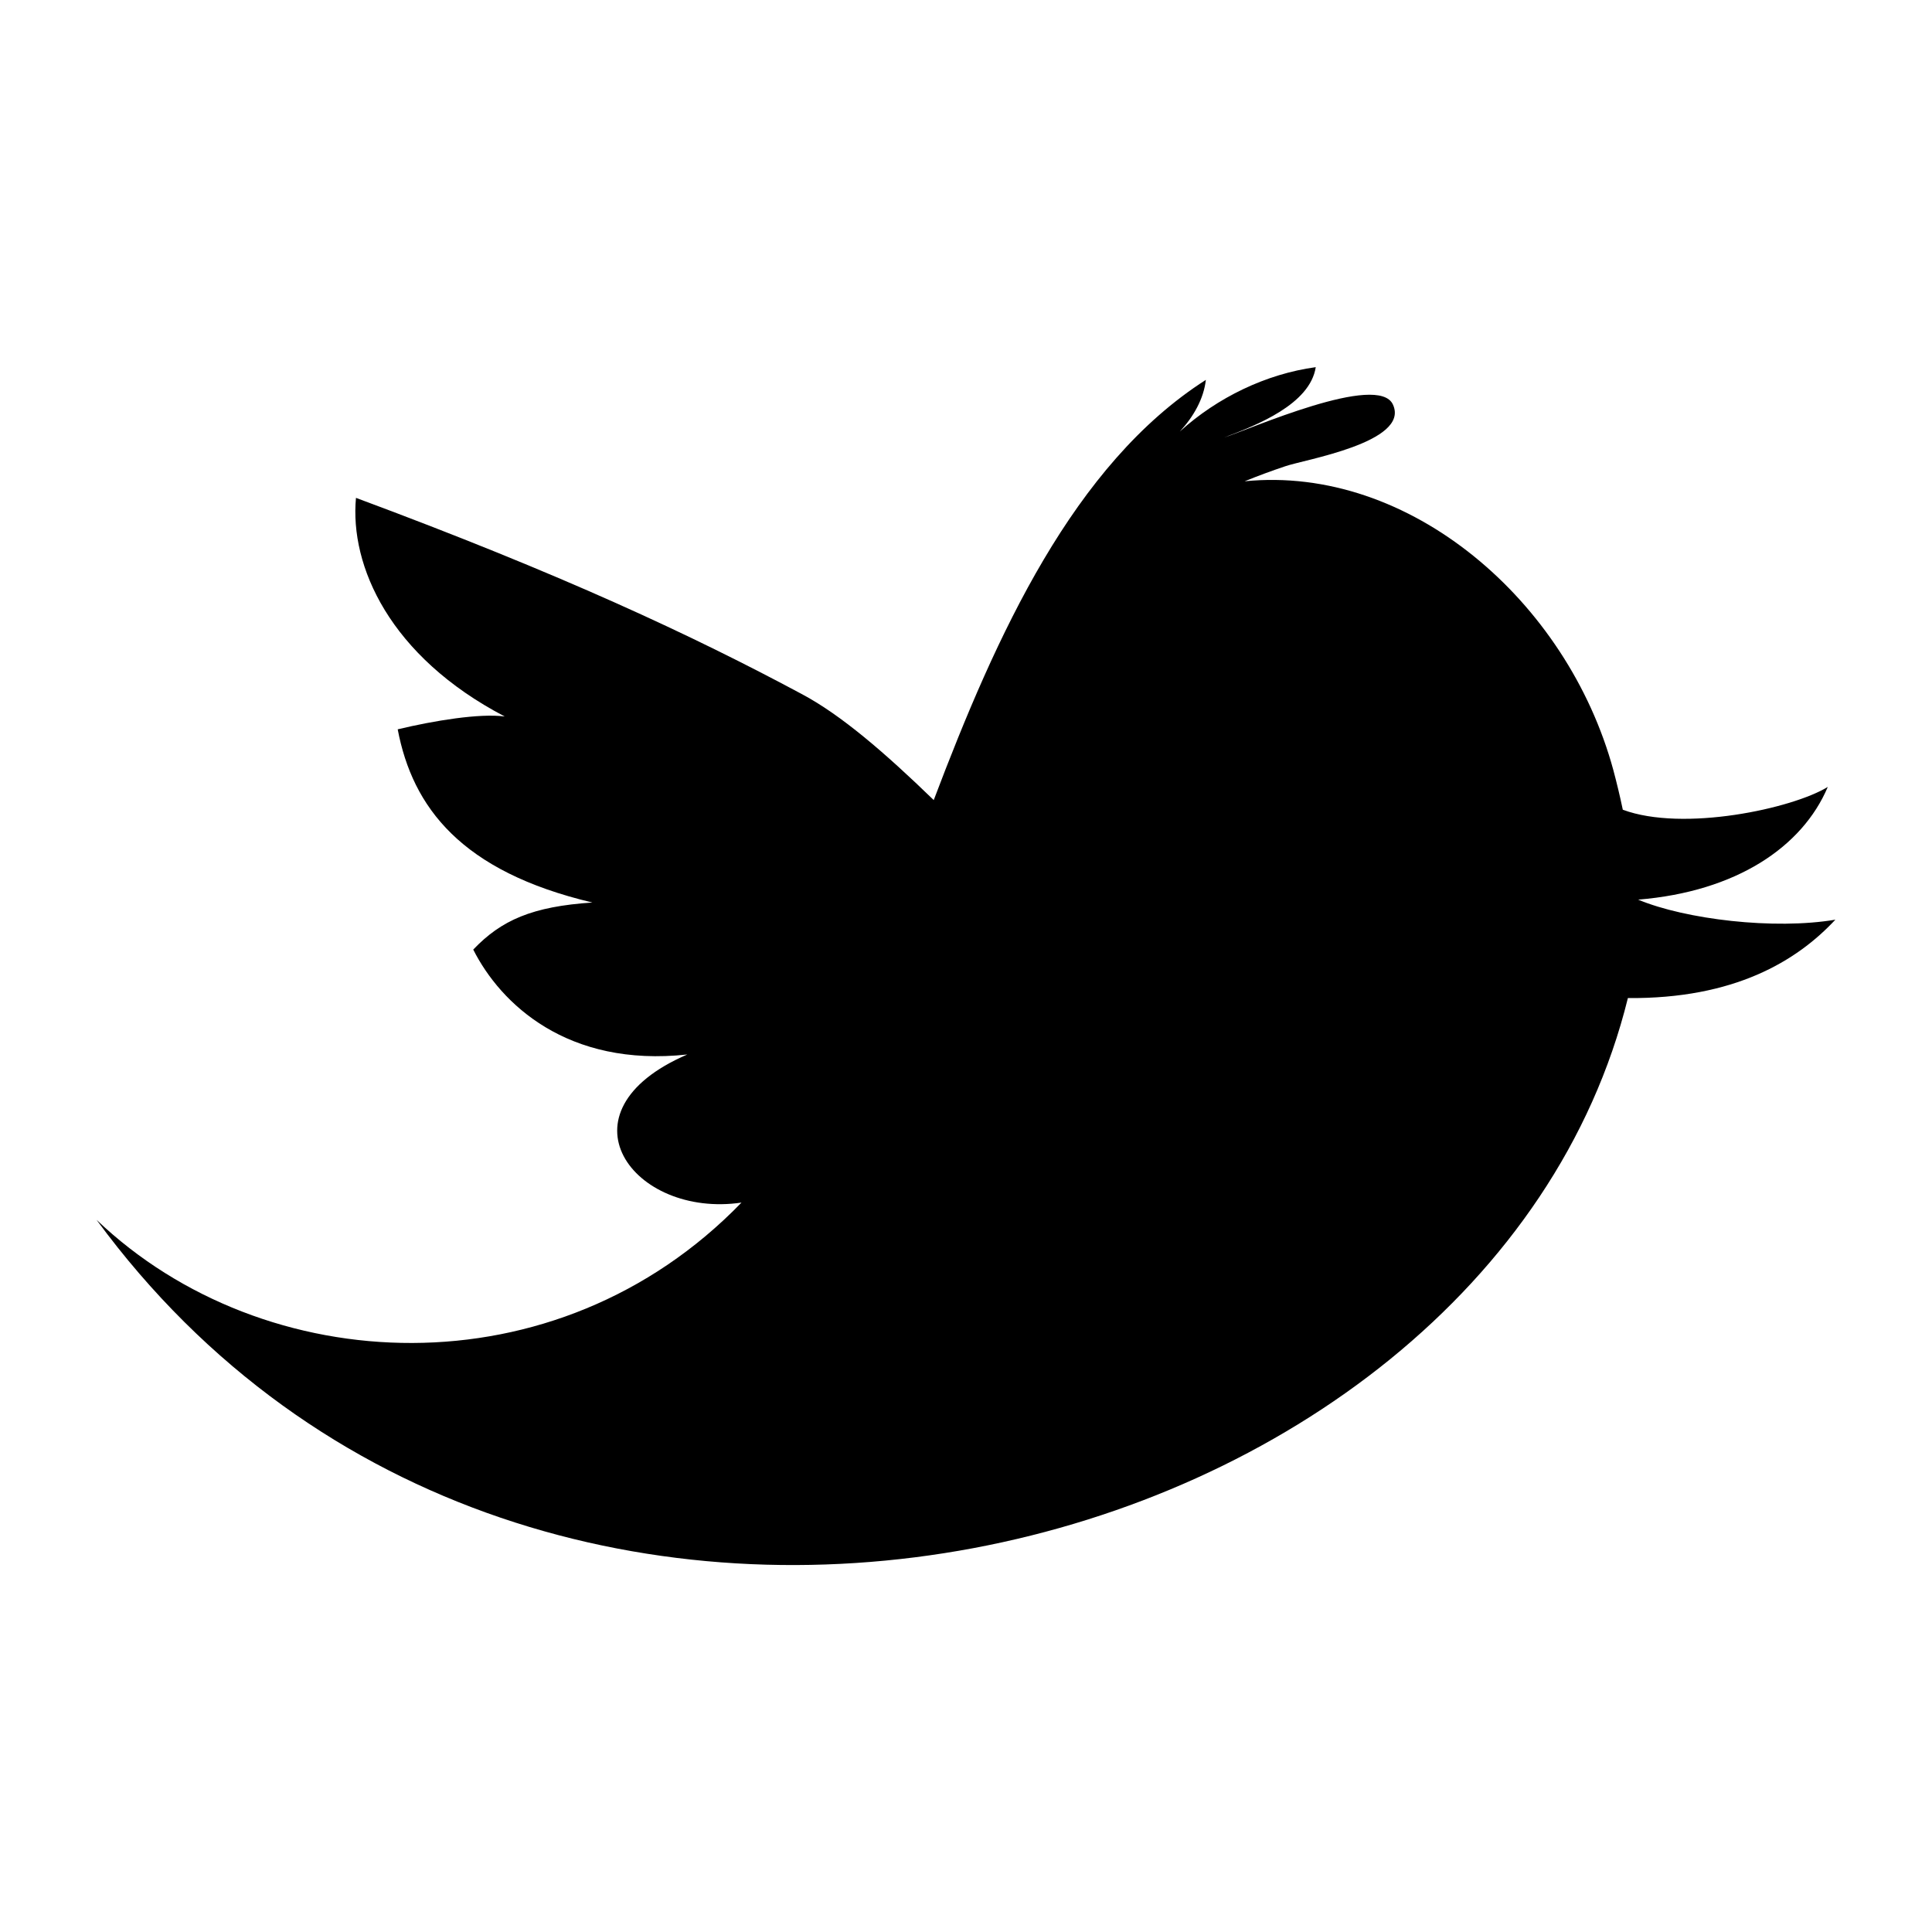
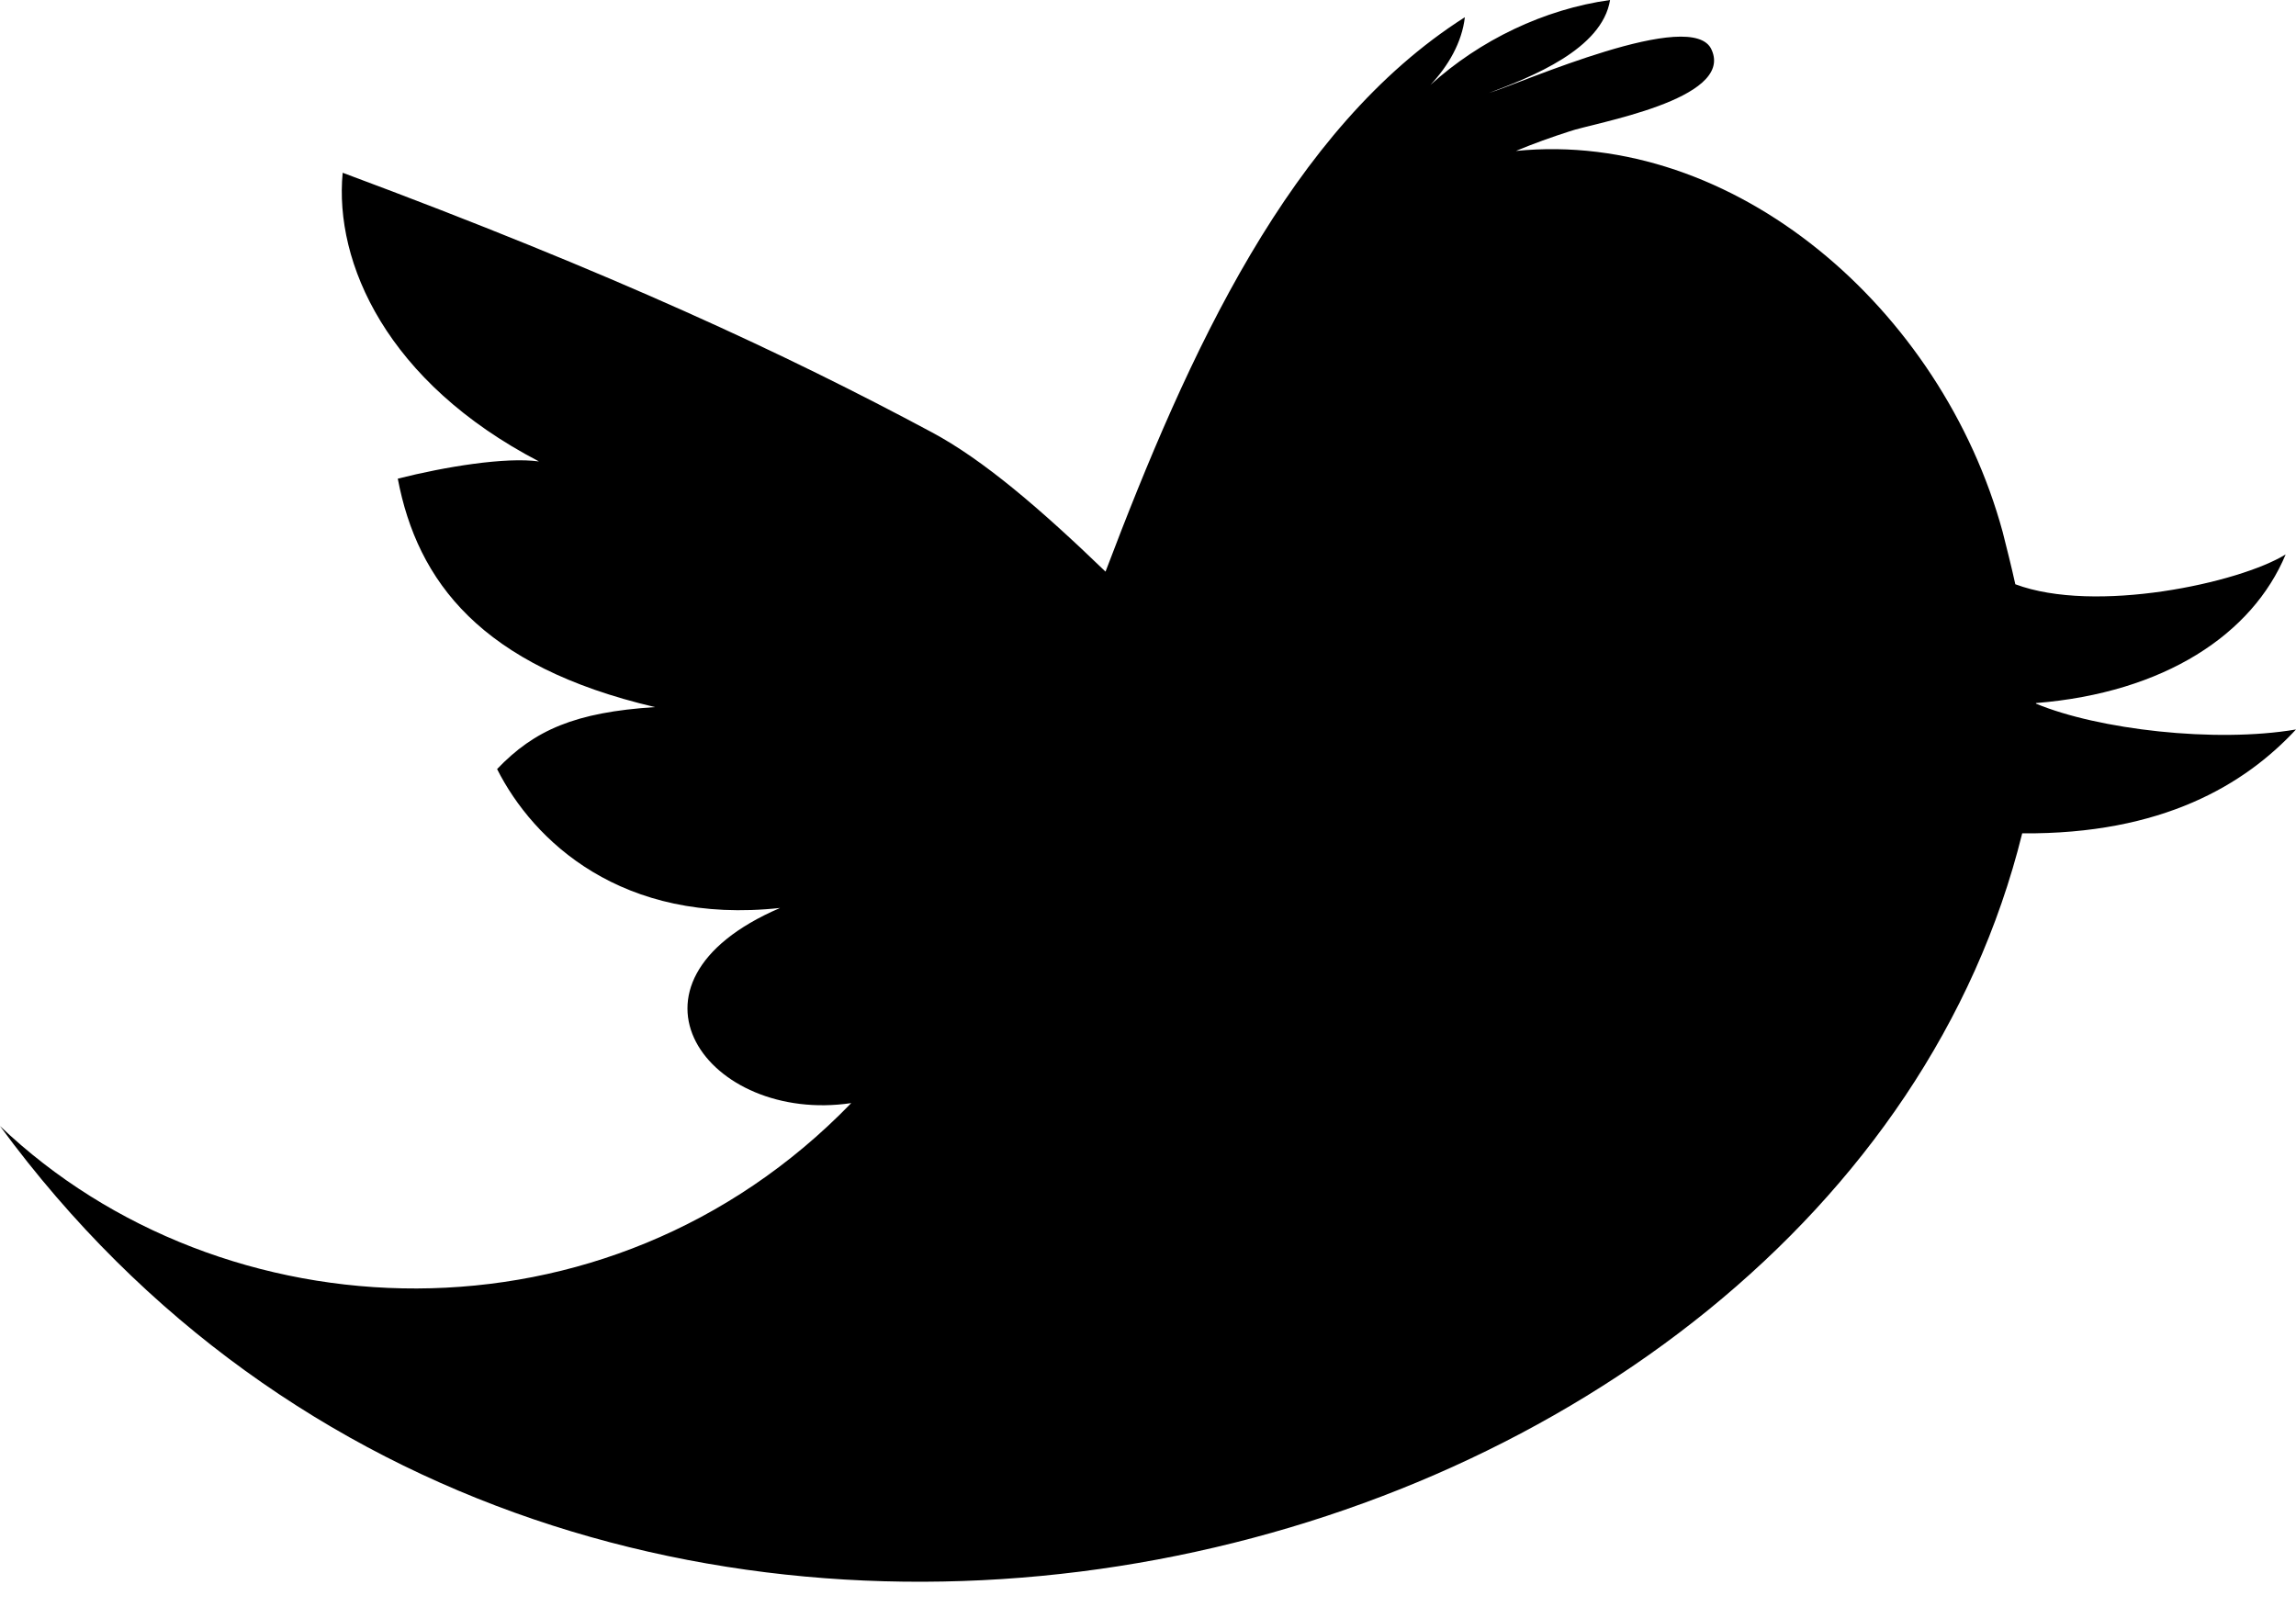
- <svg xmlns="http://www.w3.org/2000/svg" width="100" height="100" viewBox="0 0 100 100">
-   <path d="M84.803 46.564c5.055-.417 8.483-2.715 9.803-5.833-1.824 1.12-7.484 2.344-10.61 1.18-.153-.733-.324-1.43-.492-2.06-2.382-8.747-10.537-15.793-19.082-14.94.69-.28 1.392-.54 2.092-.774.94-.337 6.46-1.235 5.59-3.183-.733-1.712-7.475 1.296-8.744 1.69 1.675-.63 4.447-1.715 4.743-3.64-2.567.35-5.087 1.565-7.034 3.33.7-.757 1.233-1.68 1.346-2.672-6.848 4.376-10.848 13.196-14.085 21.75-2.54-2.462-4.794-4.402-6.815-5.48-5.67-3.04-12.45-6.212-23.09-10.163-.328 3.52 1.74 8.203 7.7 11.316-1.292-.173-3.653.213-5.54.665.768 4.034 3.28 7.357 10.078 8.964-3.107.205-4.713.91-6.168 2.436 1.415 2.805 4.868 6.107 11.08 5.43-6.906 2.976-2.816 8.49 2.804 7.666-9.587 9.903-24.7 9.176-33.38.894 22.66 30.88 71.92 18.262 79.26-11.48 5.5.046 8.734-1.906 10.74-4.058-3.17.538-7.76-.018-10.198-1.032z" />
+ <svg xmlns="http://www.w3.org/2000/svg" width="40" height="28" viewBox="0 0 40 28">
+   <path d="M35.47 12.25c2.24-.18 3.77-1.2 4.35-2.59-.81.5-3.32 1.04-4.71.52-.07-.32-.15-.63-.22-.91-1.06-3.89-4.68-7.02-8.48-6.64.31-.13.62-.24.93-.34.42-.15 2.87-.55 2.48-1.42-.32-.76-3.32.58-3.88.75.74-.28 1.97-.76 2.11-1.62-1.15.16-2.27.7-3.13 1.48.31-.33.55-.74.6-1.18-3.05 1.94-4.82 5.86-6.26 9.66-1.13-1.09-2.13-1.95-3.03-2.43-2.52-1.35-5.53-2.76-10.26-4.52-.15 1.57.77 3.65 3.42 5.03-.58-.08-1.63.09-2.46.3.34 1.79 1.45 3.27 4.48 3.98-1.39.09-2.1.4-2.75 1.08.63 1.25 2.17 2.72 4.93 2.42-3.07 1.32-1.25 3.77 1.24 3.4-4.26 4.4-10.97 4.08-14.83.4 10.07 13.72 31.96 8.12 35.23-5.1 2.44.02 3.88-.85 4.77-1.81-1.41.24-3.45 0-4.53-.45v-.01z" fill="#000" fill-rule="evenodd" />
</svg>
